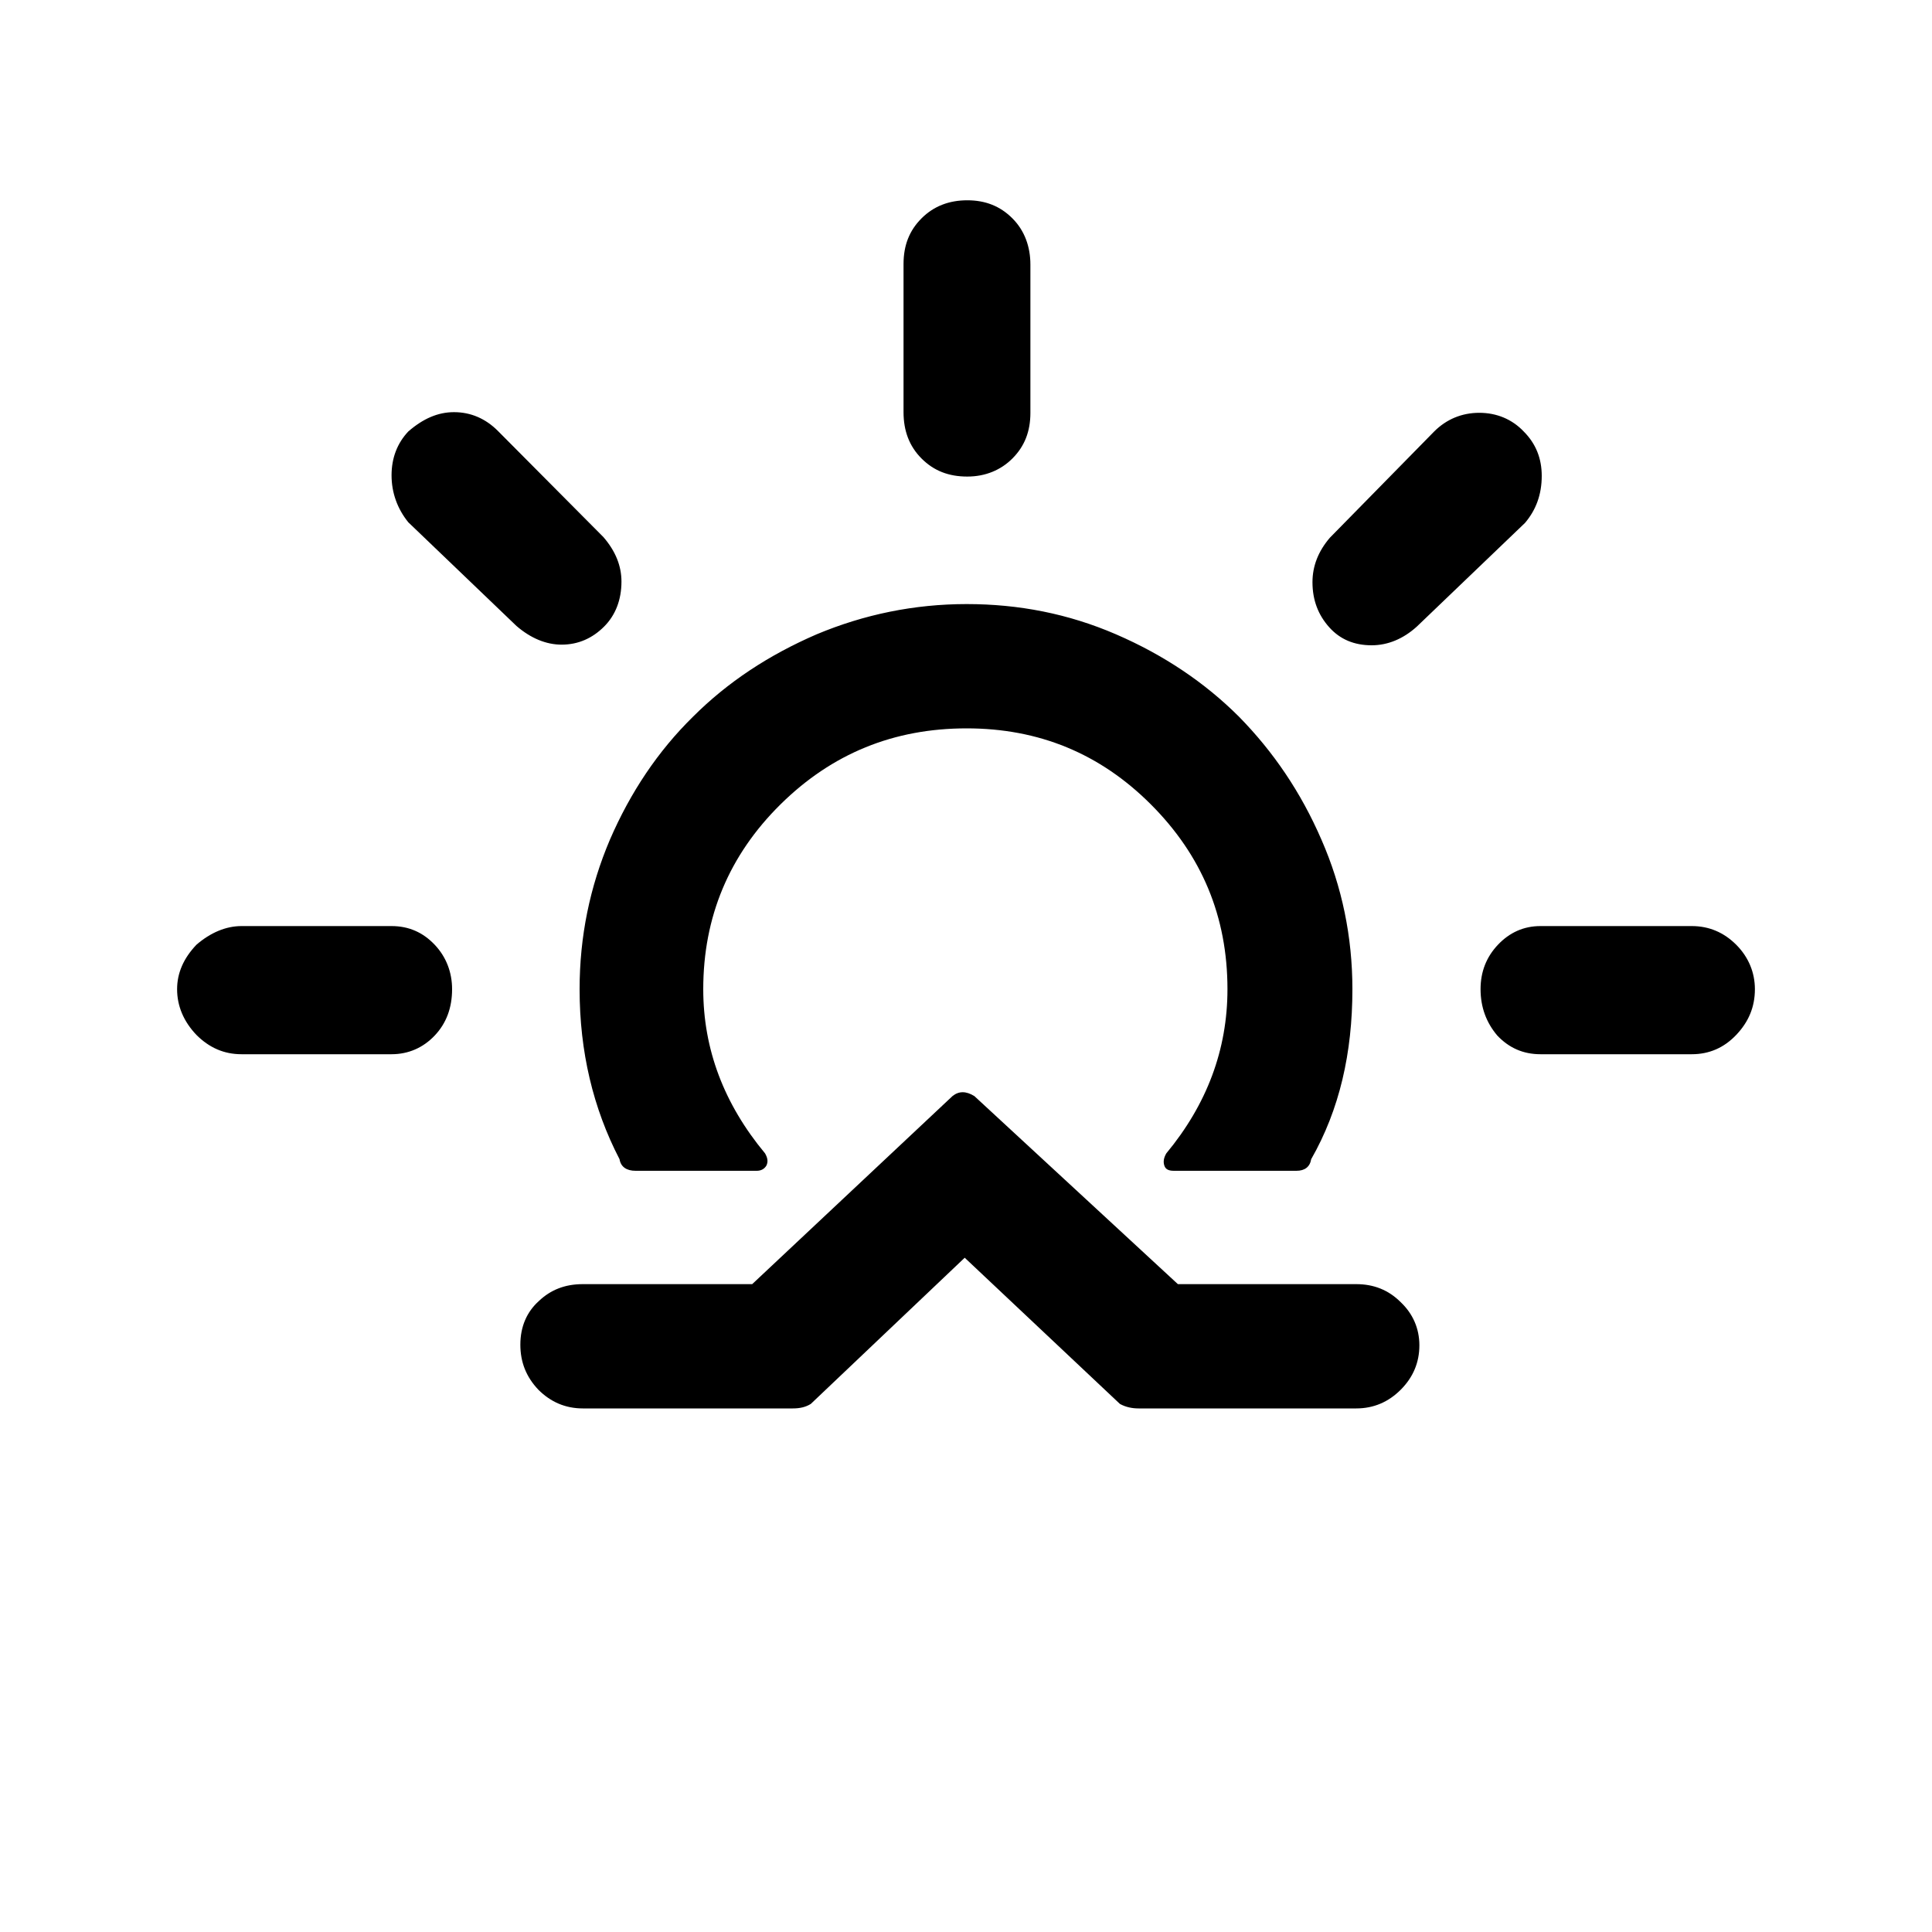
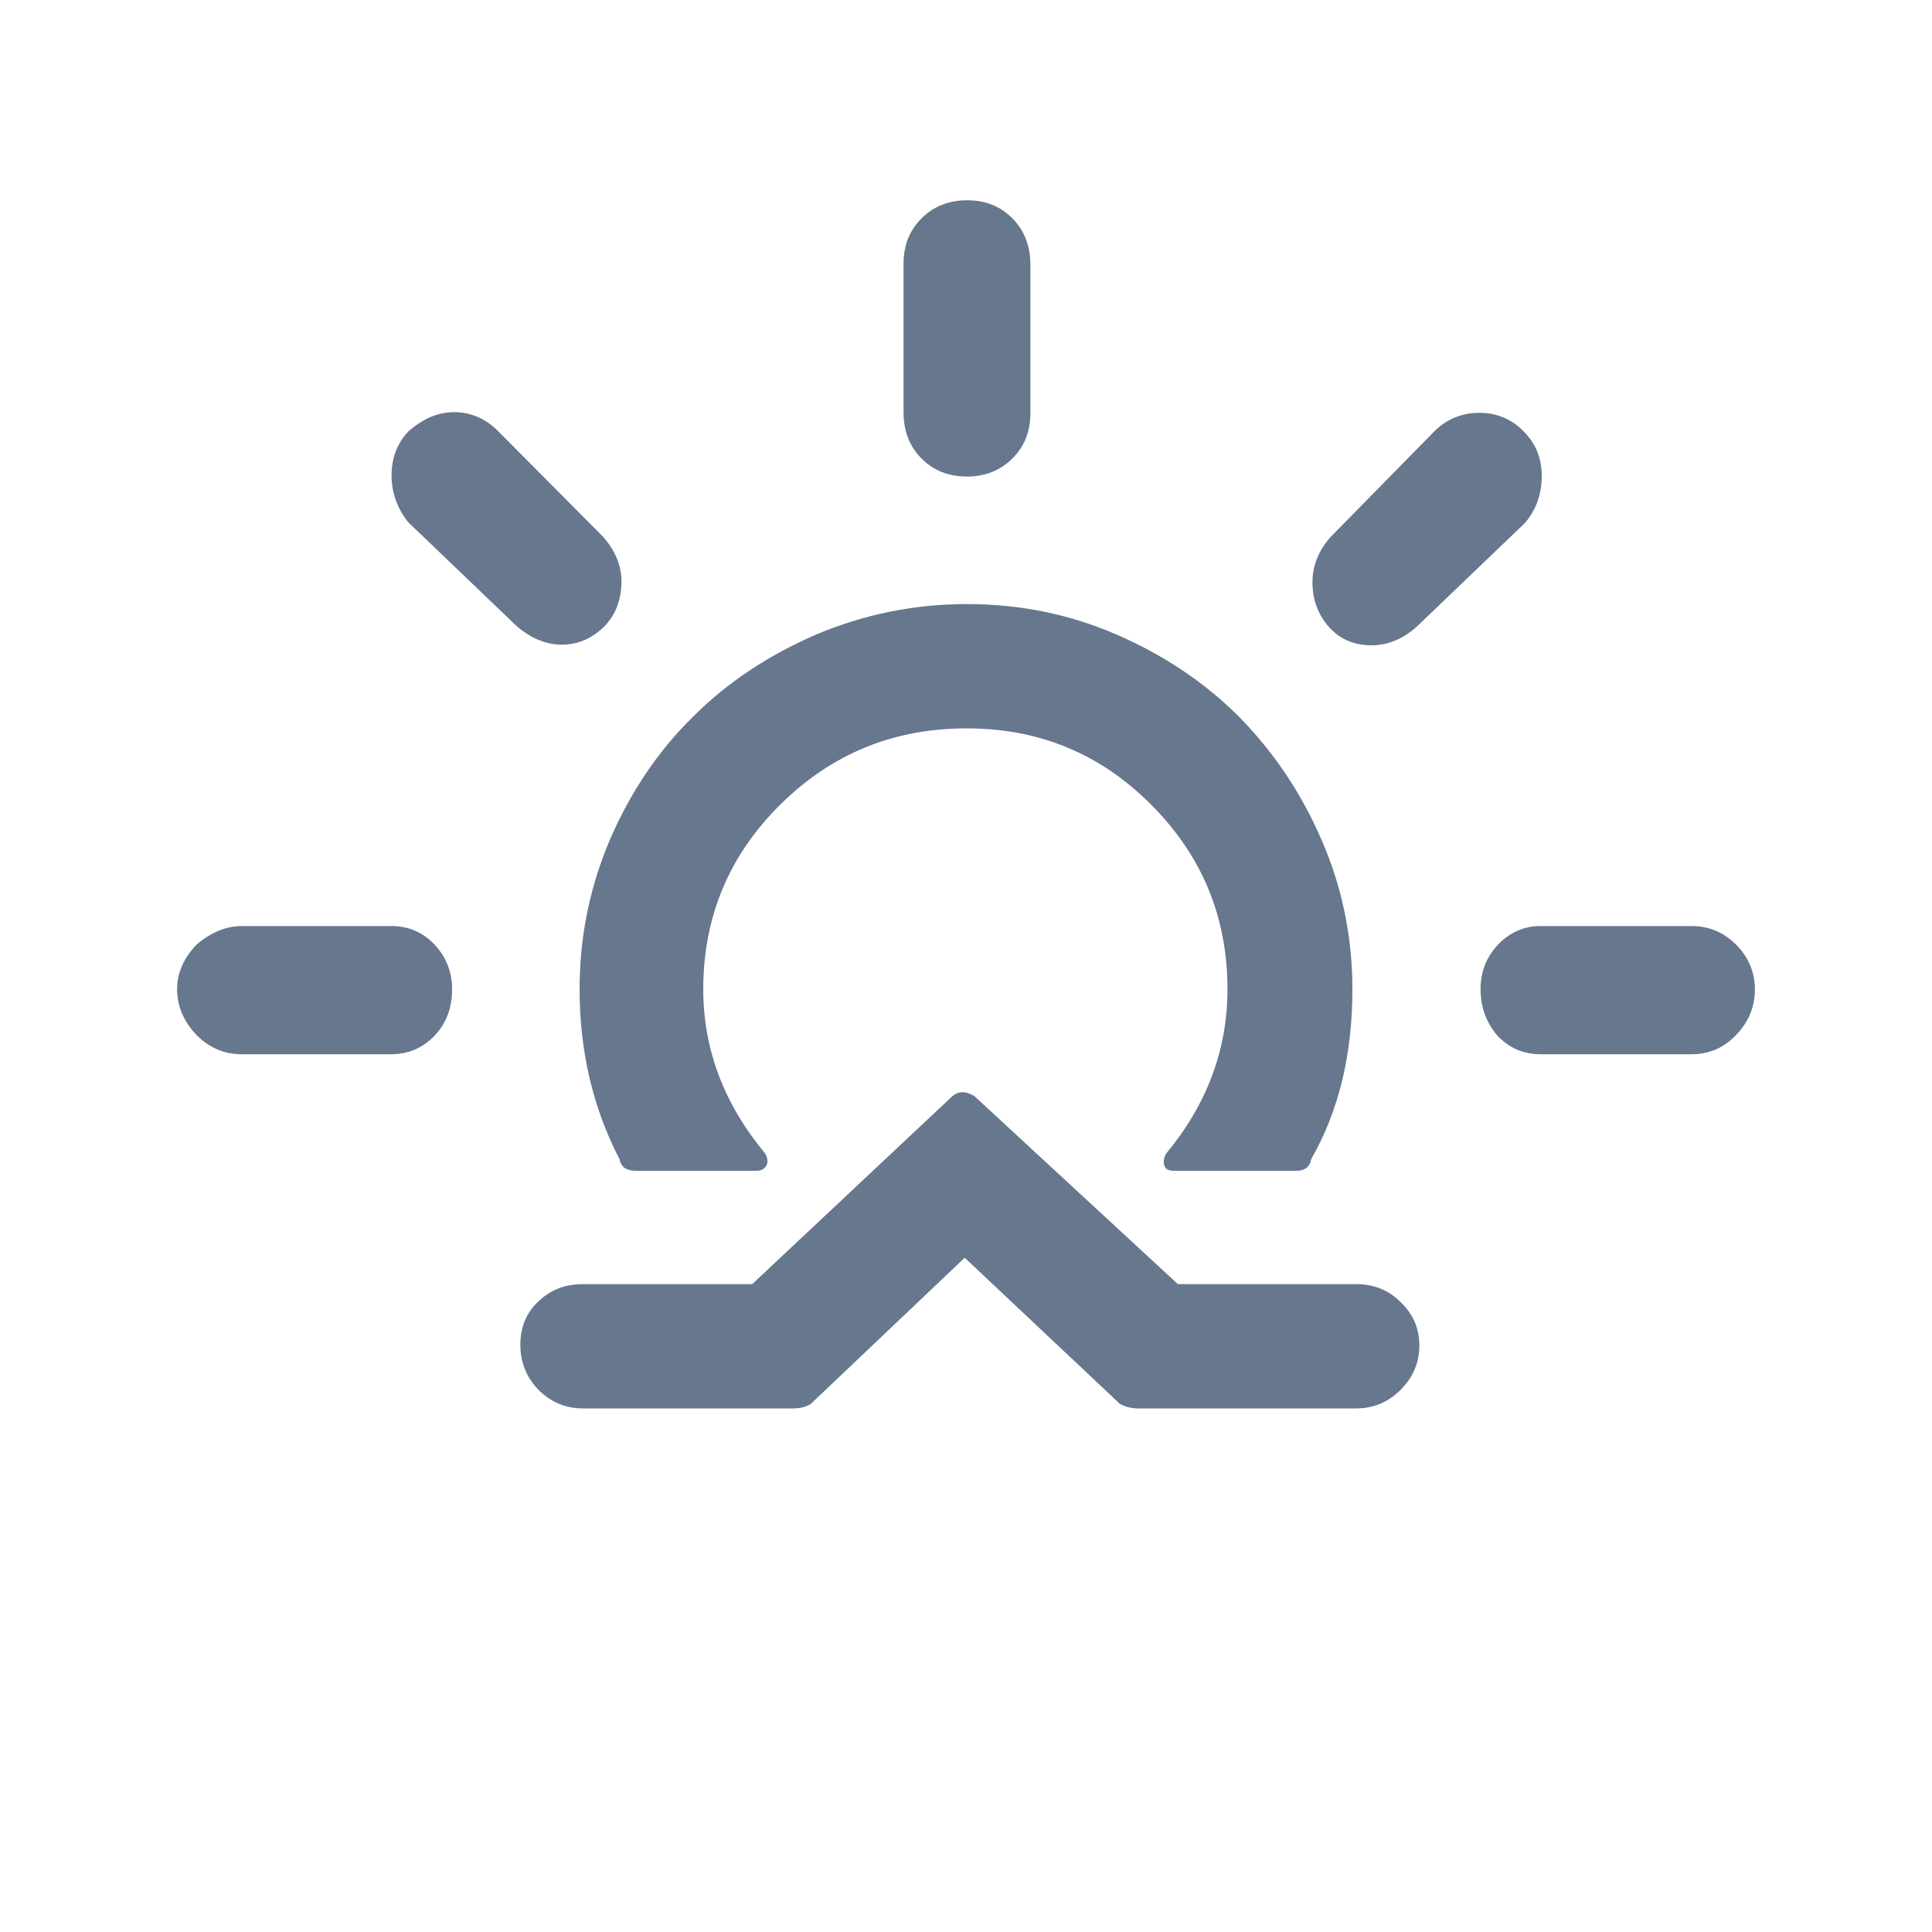
<svg xmlns="http://www.w3.org/2000/svg" version="1.1" id="Layer_1" x="0px" y="0px" viewBox="0 0 30 30" style="enable-background:new 0 0 30 30;" xml:space="preserve">
-   <path d="M2.75,15.36c0-0.25,0.1-0.48,0.3-0.69c0.22-0.19,0.46-0.29,0.7-0.29h2.33c0.27,0,0.49,0.1,0.67,0.29  c0.18,0.19,0.27,0.43,0.27,0.69c0,0.29-0.09,0.53-0.27,0.72c-0.18,0.19-0.41,0.29-0.67,0.29H3.75c-0.27,0-0.5-0.1-0.7-0.3  C2.85,15.86,2.75,15.62,2.75,15.36z M6.08,7.38c0-0.27,0.09-0.5,0.26-0.68C6.57,6.5,6.8,6.4,7.05,6.4c0.26,0,0.49,0.1,0.68,0.29  l1.64,1.65c0.19,0.22,0.28,0.45,0.28,0.69c0,0.28-0.09,0.52-0.27,0.7s-0.4,0.28-0.66,0.28c-0.24,0-0.48-0.1-0.7-0.29L6.34,8.11  C6.17,7.9,6.08,7.65,6.08,7.38z M8.08,20.88c0-0.28,0.1-0.51,0.29-0.68c0.18-0.17,0.4-0.26,0.68-0.26h2.63l3.11-2.92  c0.1-0.08,0.21-0.08,0.34,0l3.16,2.92h2.77c0.27,0,0.5,0.09,0.69,0.28c0.19,0.18,0.29,0.41,0.29,0.67c0,0.27-0.1,0.5-0.29,0.69  c-0.19,0.19-0.42,0.29-0.69,0.29h-3.38c-0.1,0-0.2-0.02-0.29-0.07l-2.41-2.27l-2.39,2.27c-0.08,0.05-0.17,0.07-0.28,0.07H9.05  c-0.27,0-0.5-0.1-0.69-0.29C8.17,21.38,8.08,21.15,8.08,20.88z M9,15.36c0,0.97,0.21,1.85,0.62,2.64c0.02,0.12,0.11,0.18,0.25,0.18  h1.88c0.07,0,0.12-0.03,0.15-0.08c0.03-0.06,0.02-0.12-0.02-0.19c-0.64-0.77-0.96-1.62-0.96-2.55c0-1.12,0.4-2.08,1.2-2.87  c0.8-0.79,1.76-1.18,2.89-1.18c1.12,0,2.07,0.39,2.86,1.18c0.79,0.79,1.19,1.74,1.19,2.87c0,0.94-0.32,1.79-0.95,2.55  c-0.04,0.07-0.05,0.13-0.03,0.19s0.07,0.08,0.15,0.08h1.9c0.13,0,0.21-0.06,0.23-0.18C20.8,17.23,21,16.35,21,15.36  c0-0.81-0.16-1.59-0.48-2.32c-0.32-0.74-0.75-1.37-1.28-1.91c-0.53-0.53-1.17-0.96-1.91-1.28c-0.74-0.32-1.51-0.47-2.32-0.47  c-0.81,0-1.59,0.16-2.33,0.47c-0.74,0.32-1.38,0.74-1.92,1.28c-0.54,0.53-0.97,1.17-1.29,1.91C9.16,13.77,9,14.54,9,15.36z   M14.03,6.4v-2.3c0-0.29,0.09-0.52,0.28-0.71s0.43-0.28,0.71-0.28c0.28,0,0.51,0.09,0.7,0.28S16,3.83,16,4.11v2.3  c0,0.29-0.09,0.52-0.28,0.71c-0.18,0.18-0.42,0.28-0.7,0.28c-0.29,0-0.52-0.09-0.71-0.28C14.12,6.93,14.03,6.69,14.03,6.4z   M20.38,9.04c0-0.25,0.09-0.48,0.27-0.69l1.62-1.65c0.19-0.19,0.43-0.29,0.7-0.29c0.27,0,0.51,0.1,0.69,0.29  c0.19,0.19,0.28,0.42,0.28,0.69c0,0.29-0.09,0.53-0.26,0.73L22,9.73c-0.21,0.19-0.45,0.29-0.7,0.29c-0.27,0-0.49-0.09-0.66-0.28  S20.38,9.32,20.38,9.04z M22.99,15.36c0-0.27,0.09-0.5,0.27-0.69c0.18-0.19,0.4-0.29,0.66-0.29h2.35c0.27,0,0.5,0.1,0.69,0.29  c0.19,0.19,0.29,0.43,0.29,0.69c0,0.28-0.1,0.51-0.29,0.71s-0.42,0.3-0.69,0.3h-2.35c-0.27,0-0.49-0.1-0.67-0.29  C23.08,15.88,22.99,15.64,22.99,15.36z" />
+   <path fill="#66778e" d="M2.75,15.36c0-0.25,0.1-0.48,0.3-0.69c0.22-0.19,0.46-0.29,0.7-0.29h2.33c0.27,0,0.49,0.1,0.67,0.29  c0.18,0.19,0.27,0.43,0.27,0.69c0,0.29-0.09,0.53-0.27,0.72c-0.18,0.19-0.41,0.29-0.67,0.29H3.75c-0.27,0-0.5-0.1-0.7-0.3  C2.85,15.86,2.75,15.62,2.75,15.36z M6.08,7.38c0-0.27,0.09-0.5,0.26-0.68C6.57,6.5,6.8,6.4,7.05,6.4c0.26,0,0.49,0.1,0.68,0.29  l1.64,1.65c0.19,0.22,0.28,0.45,0.28,0.69c0,0.28-0.09,0.52-0.27,0.7s-0.4,0.28-0.66,0.28c-0.24,0-0.48-0.1-0.7-0.29L6.34,8.11  C6.17,7.9,6.08,7.65,6.08,7.38z M8.08,20.88c0-0.28,0.1-0.51,0.29-0.68c0.18-0.17,0.4-0.26,0.68-0.26h2.63l3.11-2.92  c0.1-0.08,0.21-0.08,0.34,0l3.16,2.92h2.77c0.27,0,0.5,0.09,0.69,0.28c0.19,0.18,0.29,0.41,0.29,0.67c0,0.27-0.1,0.5-0.29,0.69  c-0.19,0.19-0.42,0.29-0.69,0.29h-3.38c-0.1,0-0.2-0.02-0.29-0.07l-2.41-2.27l-2.39,2.27c-0.08,0.05-0.17,0.07-0.28,0.07H9.05  c-0.27,0-0.5-0.1-0.69-0.29C8.17,21.38,8.08,21.15,8.08,20.88z M9,15.36c0,0.97,0.21,1.85,0.62,2.64c0.02,0.12,0.11,0.18,0.25,0.18  h1.88c0.07,0,0.12-0.03,0.15-0.08c0.03-0.06,0.02-0.12-0.02-0.19c-0.64-0.77-0.96-1.62-0.96-2.55c0-1.12,0.4-2.08,1.2-2.87  c0.8-0.79,1.76-1.18,2.89-1.18c1.12,0,2.07,0.39,2.86,1.18c0.79,0.79,1.19,1.74,1.19,2.87c0,0.94-0.32,1.79-0.95,2.55  c-0.04,0.07-0.05,0.13-0.03,0.19s0.07,0.08,0.15,0.08h1.9c0.13,0,0.21-0.06,0.23-0.18C20.8,17.23,21,16.35,21,15.36  c0-0.81-0.16-1.59-0.48-2.32c-0.32-0.74-0.75-1.37-1.28-1.91c-0.53-0.53-1.17-0.96-1.91-1.28c-0.74-0.32-1.51-0.47-2.32-0.47  c-0.81,0-1.59,0.16-2.33,0.47c-0.74,0.32-1.38,0.74-1.92,1.28c-0.54,0.53-0.97,1.17-1.29,1.91C9.16,13.77,9,14.54,9,15.36z   M14.03,6.4v-2.3c0-0.29,0.09-0.52,0.28-0.71s0.43-0.28,0.71-0.28c0.28,0,0.51,0.09,0.7,0.28S16,3.83,16,4.11v2.3  c0,0.29-0.09,0.52-0.28,0.71c-0.18,0.18-0.42,0.28-0.7,0.28c-0.29,0-0.52-0.09-0.71-0.28C14.12,6.93,14.03,6.69,14.03,6.4z   M20.38,9.04c0-0.25,0.09-0.48,0.27-0.69l1.62-1.65c0.19-0.19,0.43-0.29,0.7-0.29c0.27,0,0.51,0.1,0.69,0.29  c0.19,0.19,0.28,0.42,0.28,0.69c0,0.29-0.09,0.53-0.26,0.73L22,9.73c-0.21,0.19-0.45,0.29-0.7,0.29c-0.27,0-0.49-0.09-0.66-0.28  S20.38,9.32,20.38,9.04z M22.99,15.36c0-0.27,0.09-0.5,0.27-0.69c0.18-0.19,0.4-0.29,0.66-0.29h2.35c0.27,0,0.5,0.1,0.69,0.29  c0.19,0.19,0.29,0.43,0.29,0.69c0,0.28-0.1,0.51-0.29,0.71s-0.42,0.3-0.69,0.3h-2.35c-0.27,0-0.49-0.1-0.67-0.29  C23.08,15.88,22.99,15.64,22.99,15.36z" />
</svg>
